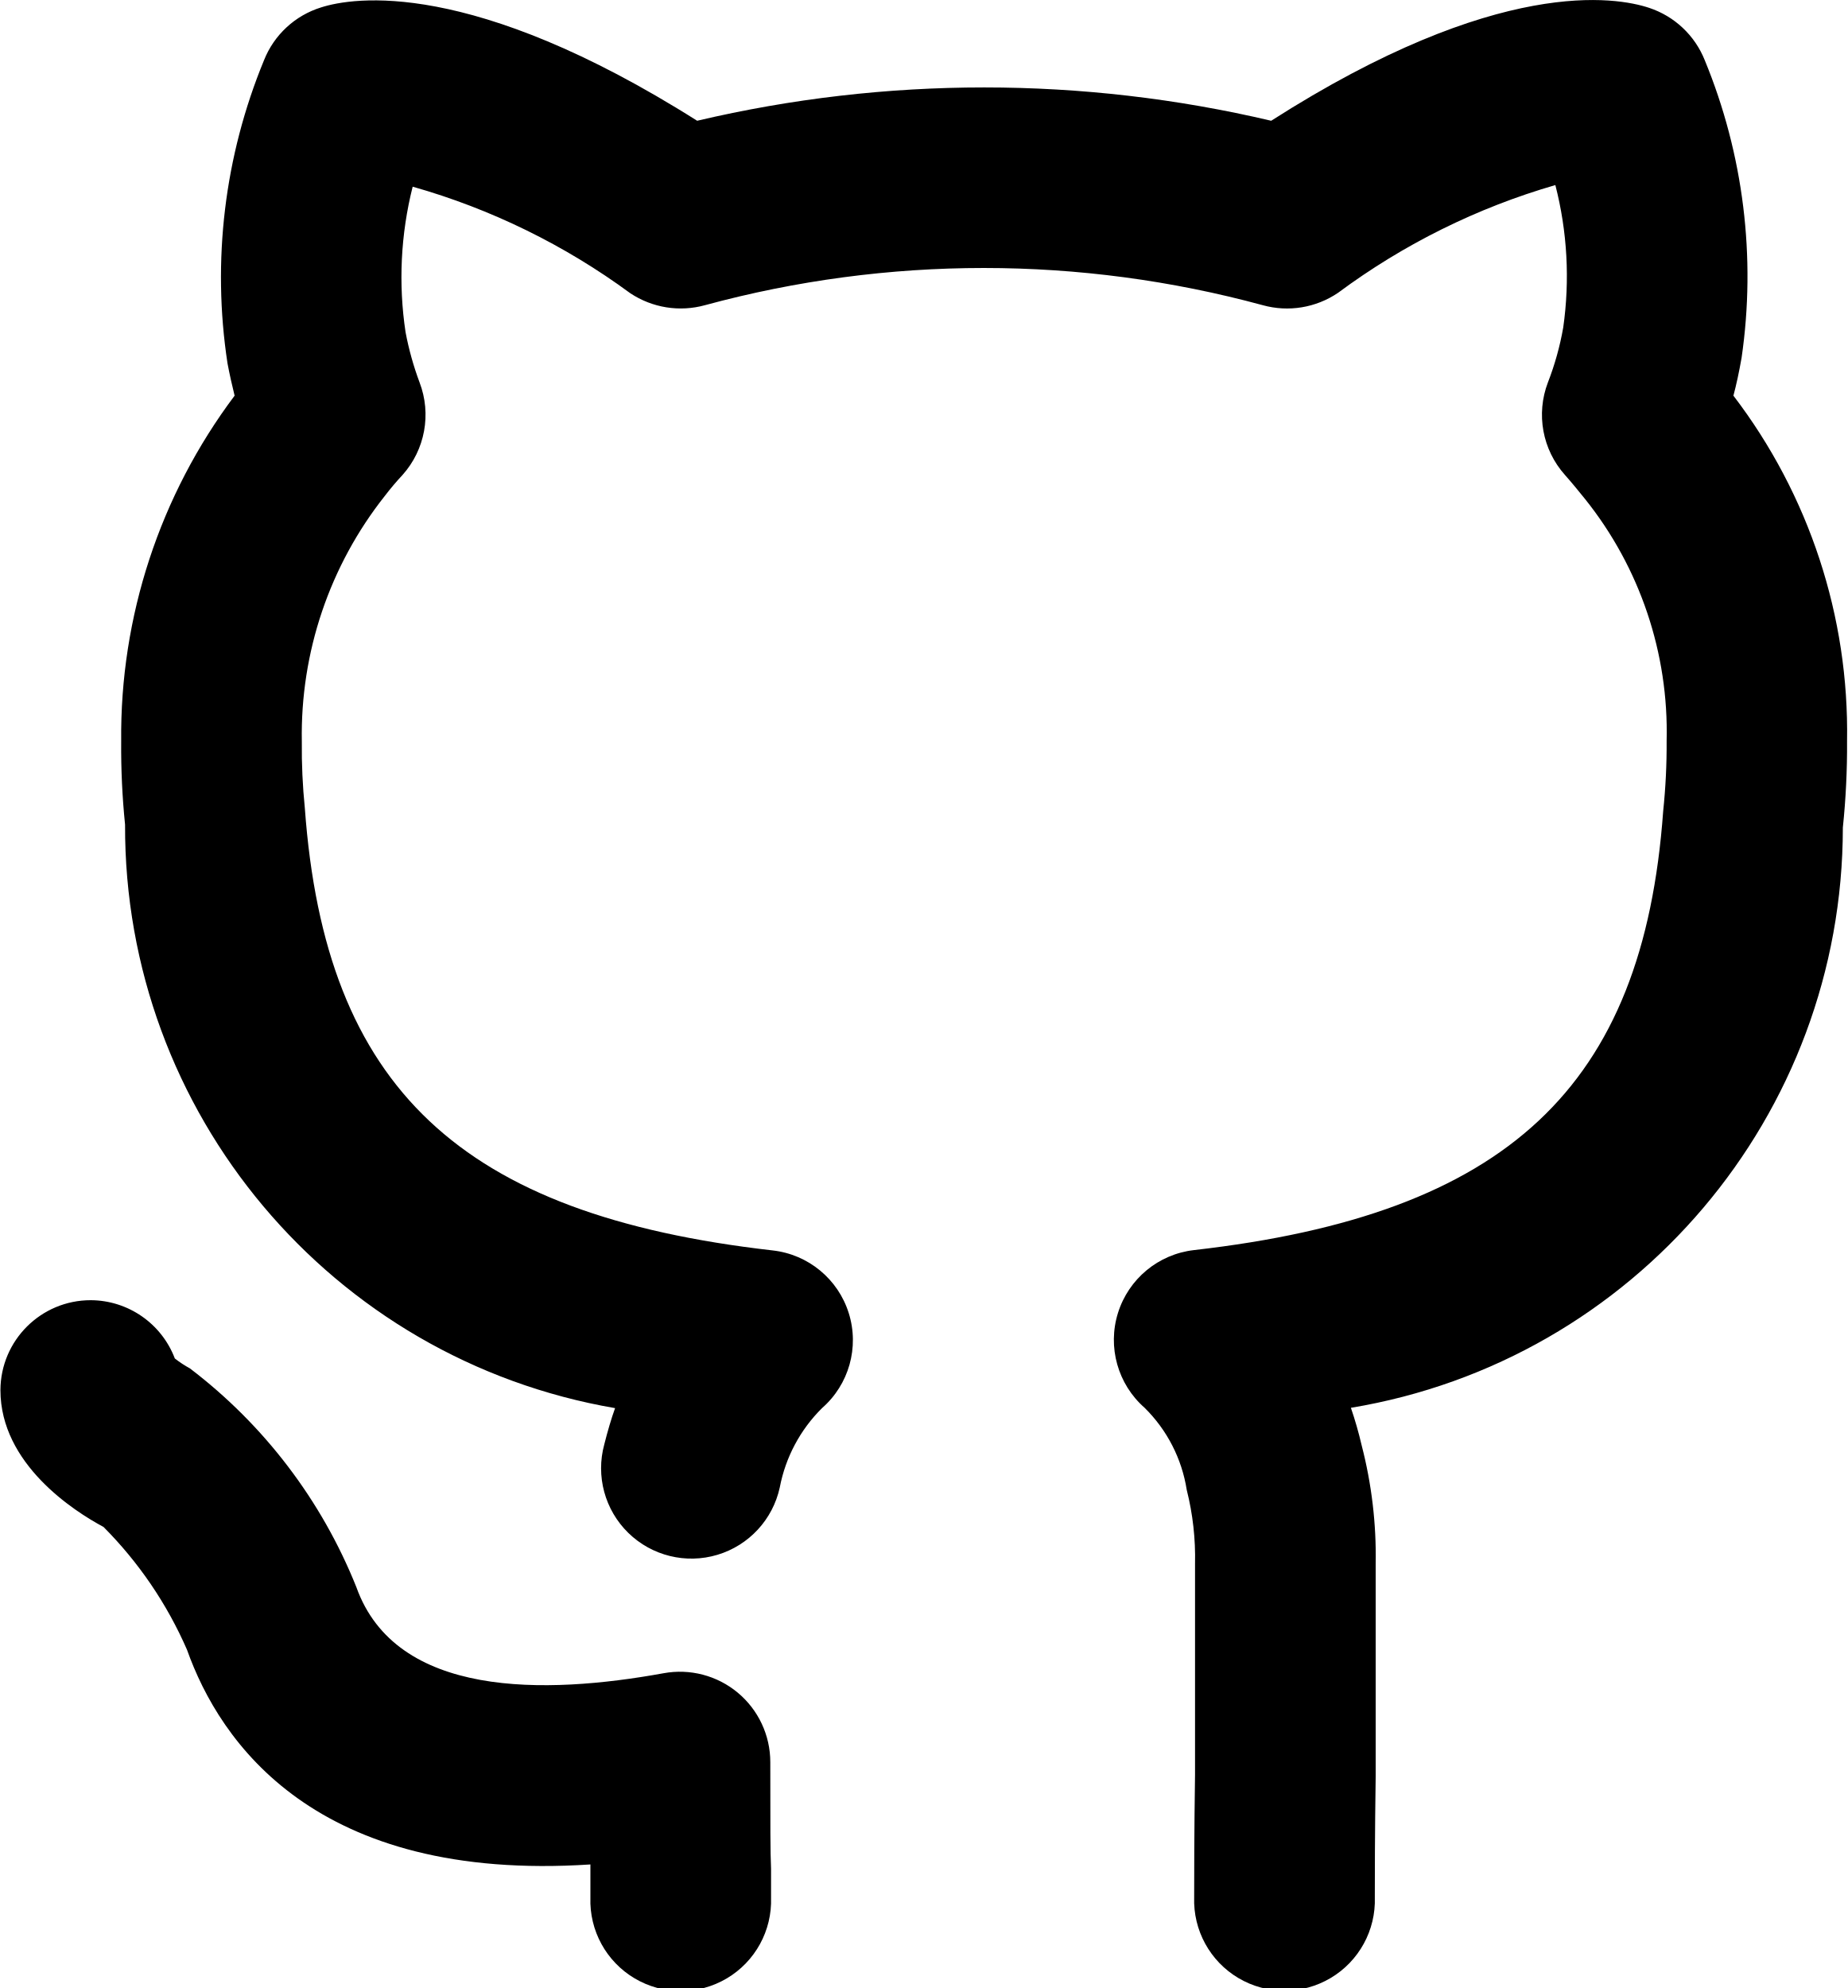
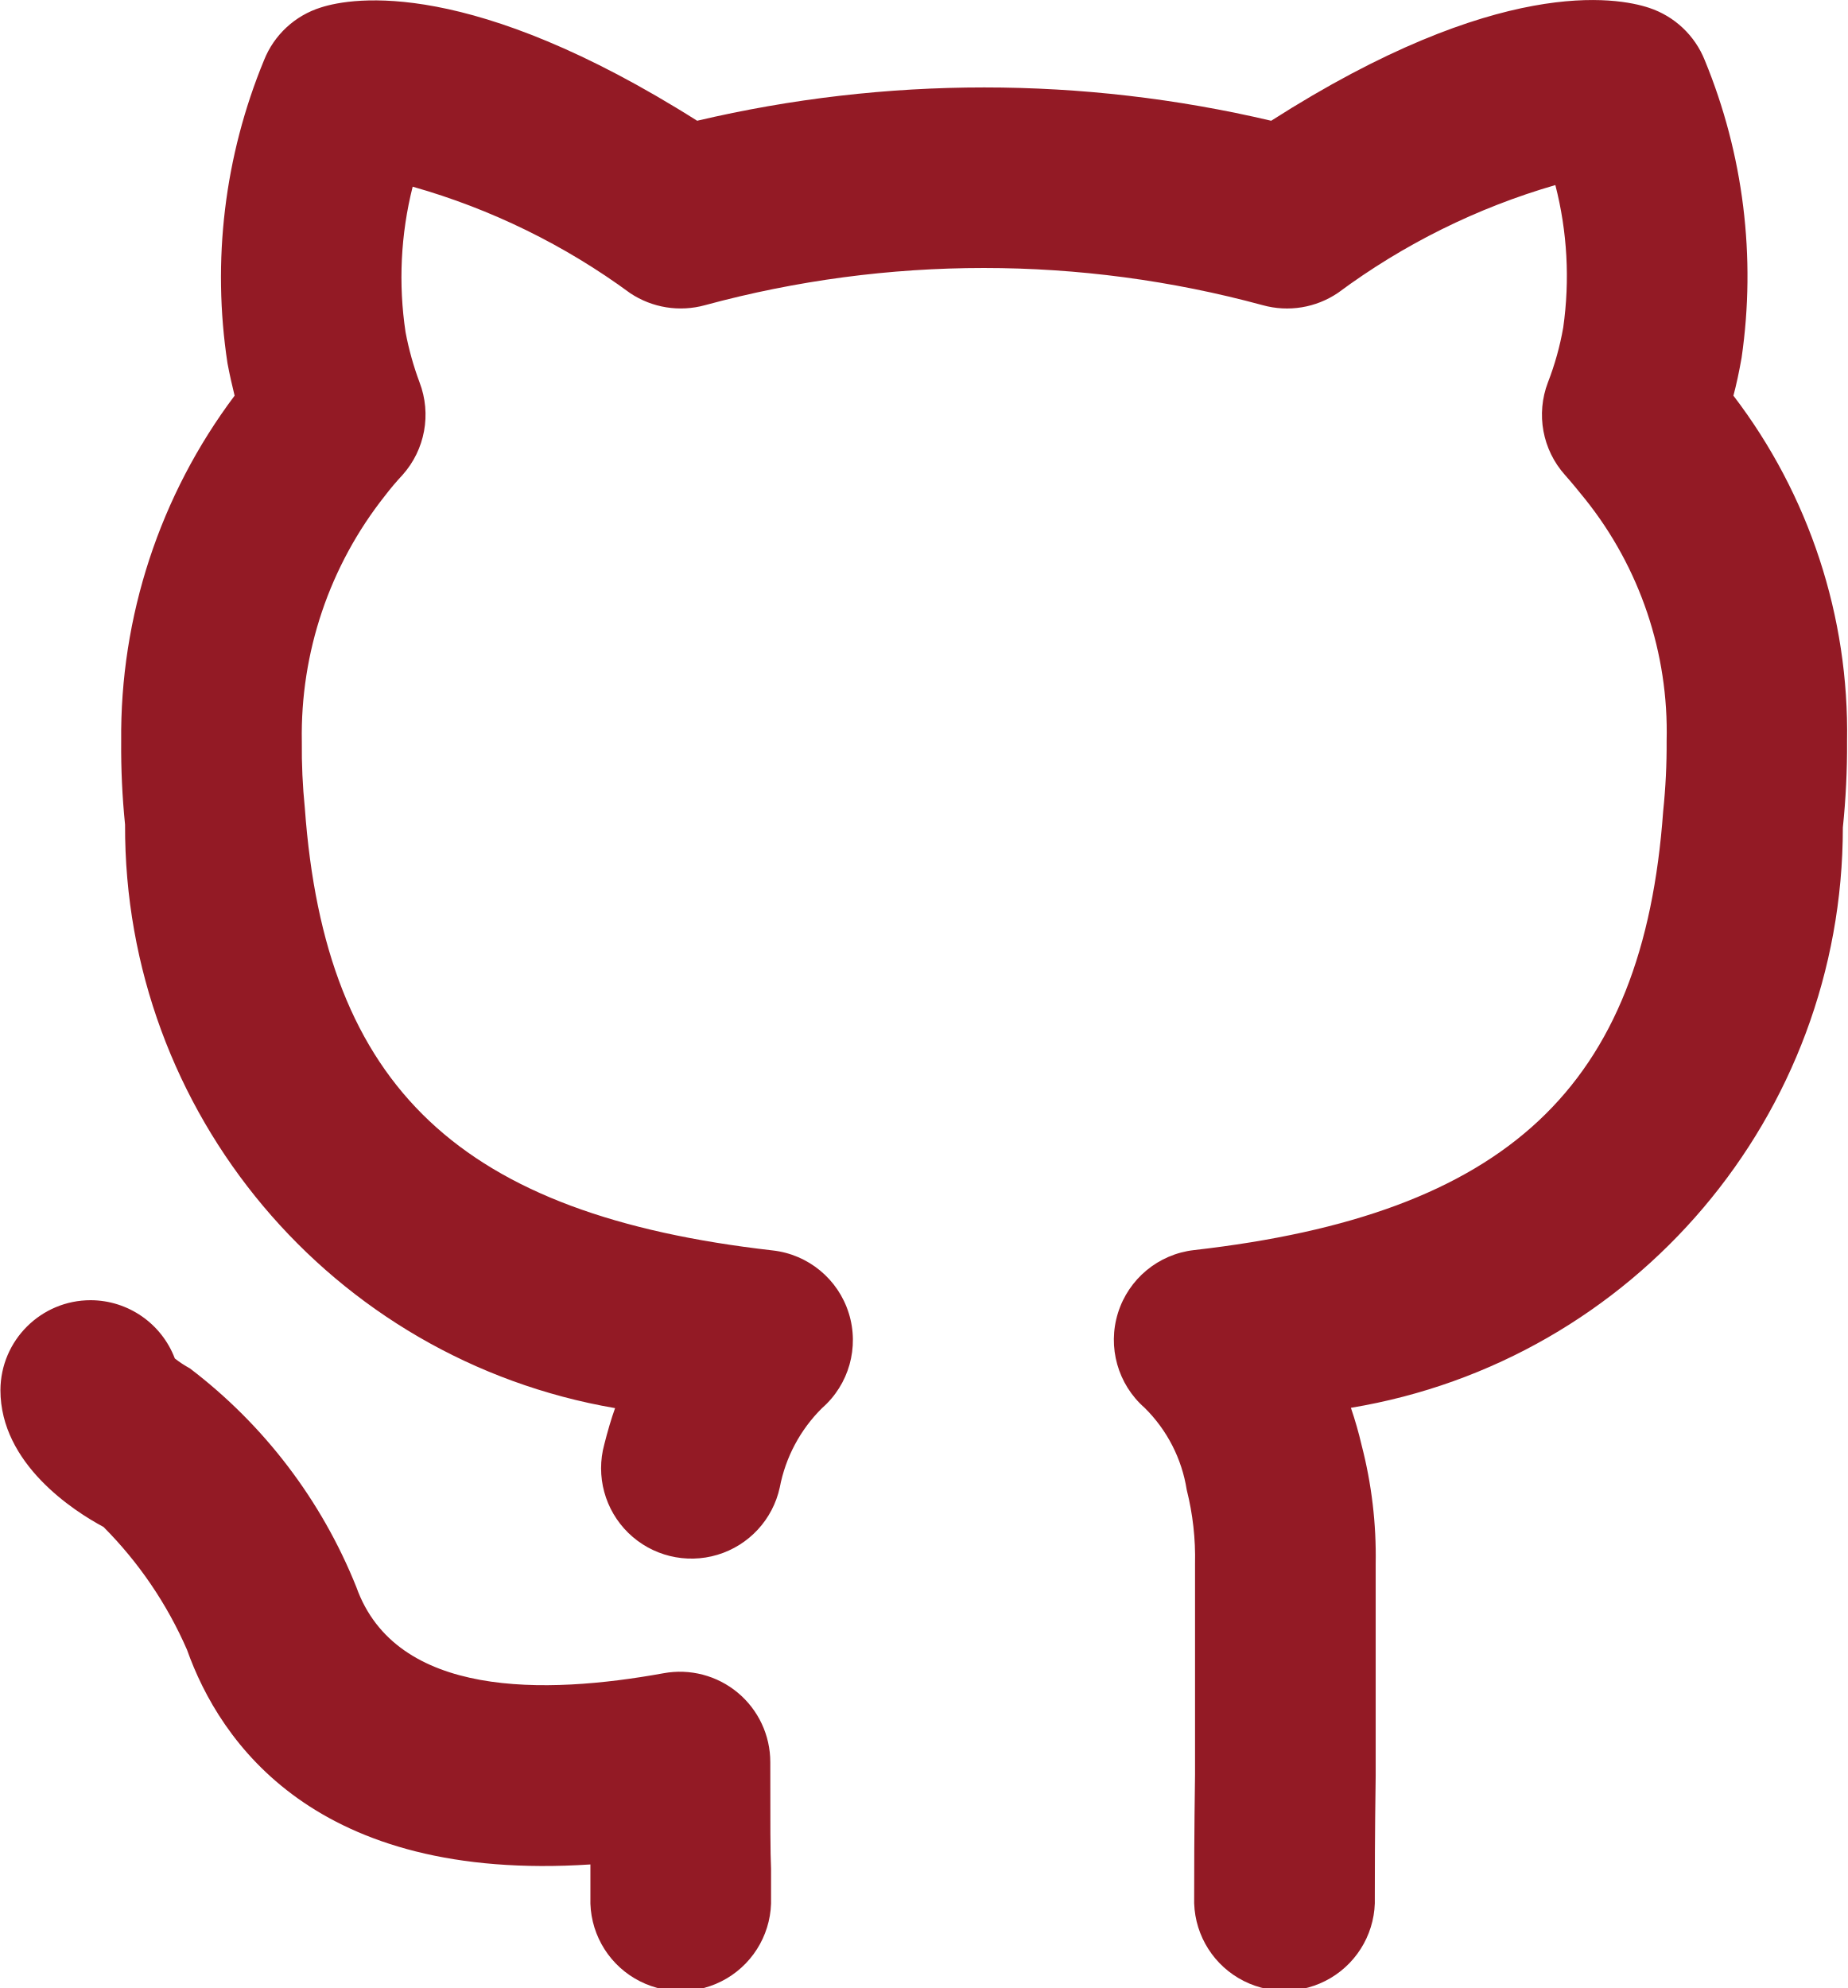
<svg xmlns="http://www.w3.org/2000/svg" width="17.152" height="18.455" viewBox="0 0 17.152 18.455">
  <defs>
-     <style>.a{fill:#000000;}</style>
+     <style>.a{fill:#931a25;}</style>
  </defs>
  <path class="a" d="M8.7,17.355a.839.839,0,0,0-.991-.825c-1.1.2-2.484.232-2.852-.8A4.787,4.787,0,0,0,3.312,13.7a1.007,1.007,0,0,1-.14-.092.839.839,0,0,0-.78-.541h0a.838.838,0,0,0-.839.835c0,.684.68,1.122.957,1.27a3.724,3.724,0,0,1,.775,1.14c.305.858,1.193,2.16,3.745,1.993,0,.029,0,.057,0,.083l0,.224a.839.839,0,1,0,1.677,0l0-.267C8.7,18.187,8.7,17.957,8.7,17.355ZM17.641,4.67c.027-.1.053-.221.076-.352a5.265,5.265,0,0,0-.342-2.762.84.84,0,0,0-.516-.486c-.3-.1-1.4-.3-3.509,1.048a11.631,11.631,0,0,0-5.329,0C5.921.791,4.824.971,4.529,1.066A.836.836,0,0,0,4,1.556,5.284,5.284,0,0,0,3.661,4.37c.02.107.043.206.066.3A5.258,5.258,0,0,0,2.674,7.879a7.063,7.063,0,0,0,.036.773,5.476,5.476,0,0,0,4.549,5.417c-.036.1-.07.217-.1.336a.839.839,0,1,0,1.629.4,1.408,1.408,0,0,1,.392-.736.838.838,0,0,0-.458-1.464C5.826,12.275,4.568,11.1,4.379,8.5a5.544,5.544,0,0,1-.028-.619A3.571,3.571,0,0,1,5.122,5.6a2.534,2.534,0,0,1,.164-.194.839.839,0,0,0,.158-.859,2.841,2.841,0,0,1-.13-.466A3.433,3.433,0,0,1,5.38,2.73,6.325,6.325,0,0,1,7.4,3.719a.846.846,0,0,0,.694.111,9.877,9.877,0,0,1,5.177,0,.843.843,0,0,0,.7-.115,6.35,6.35,0,0,1,2.017-1,3.388,3.388,0,0,1,.073,1.323,2.688,2.688,0,0,1-.142.509.839.839,0,0,0,.158.859c.065.073.129.152.188.225a3.457,3.457,0,0,1,.756,2.244,5.9,5.9,0,0,1-.032.652c-.185,2.563-1.447,3.744-4.357,4.075a.839.839,0,0,0-.457,1.464,1.368,1.368,0,0,1,.391.762,2.567,2.567,0,0,1,.077.687v1.957c-.008.543-.008.95-.008,1.137a.839.839,0,1,0,1.677,0c0-.182,0-.581.008-1.124v-1.97a4.094,4.094,0,0,0-.13-1.1,3.57,3.57,0,0,0-.1-.349,5.462,5.462,0,0,0,4.567-5.387,7.293,7.293,0,0,0,.039-.8A5.141,5.141,0,0,0,17.641,4.67Z" transform="translate(-1.549 -0.997)" />
</svg>
